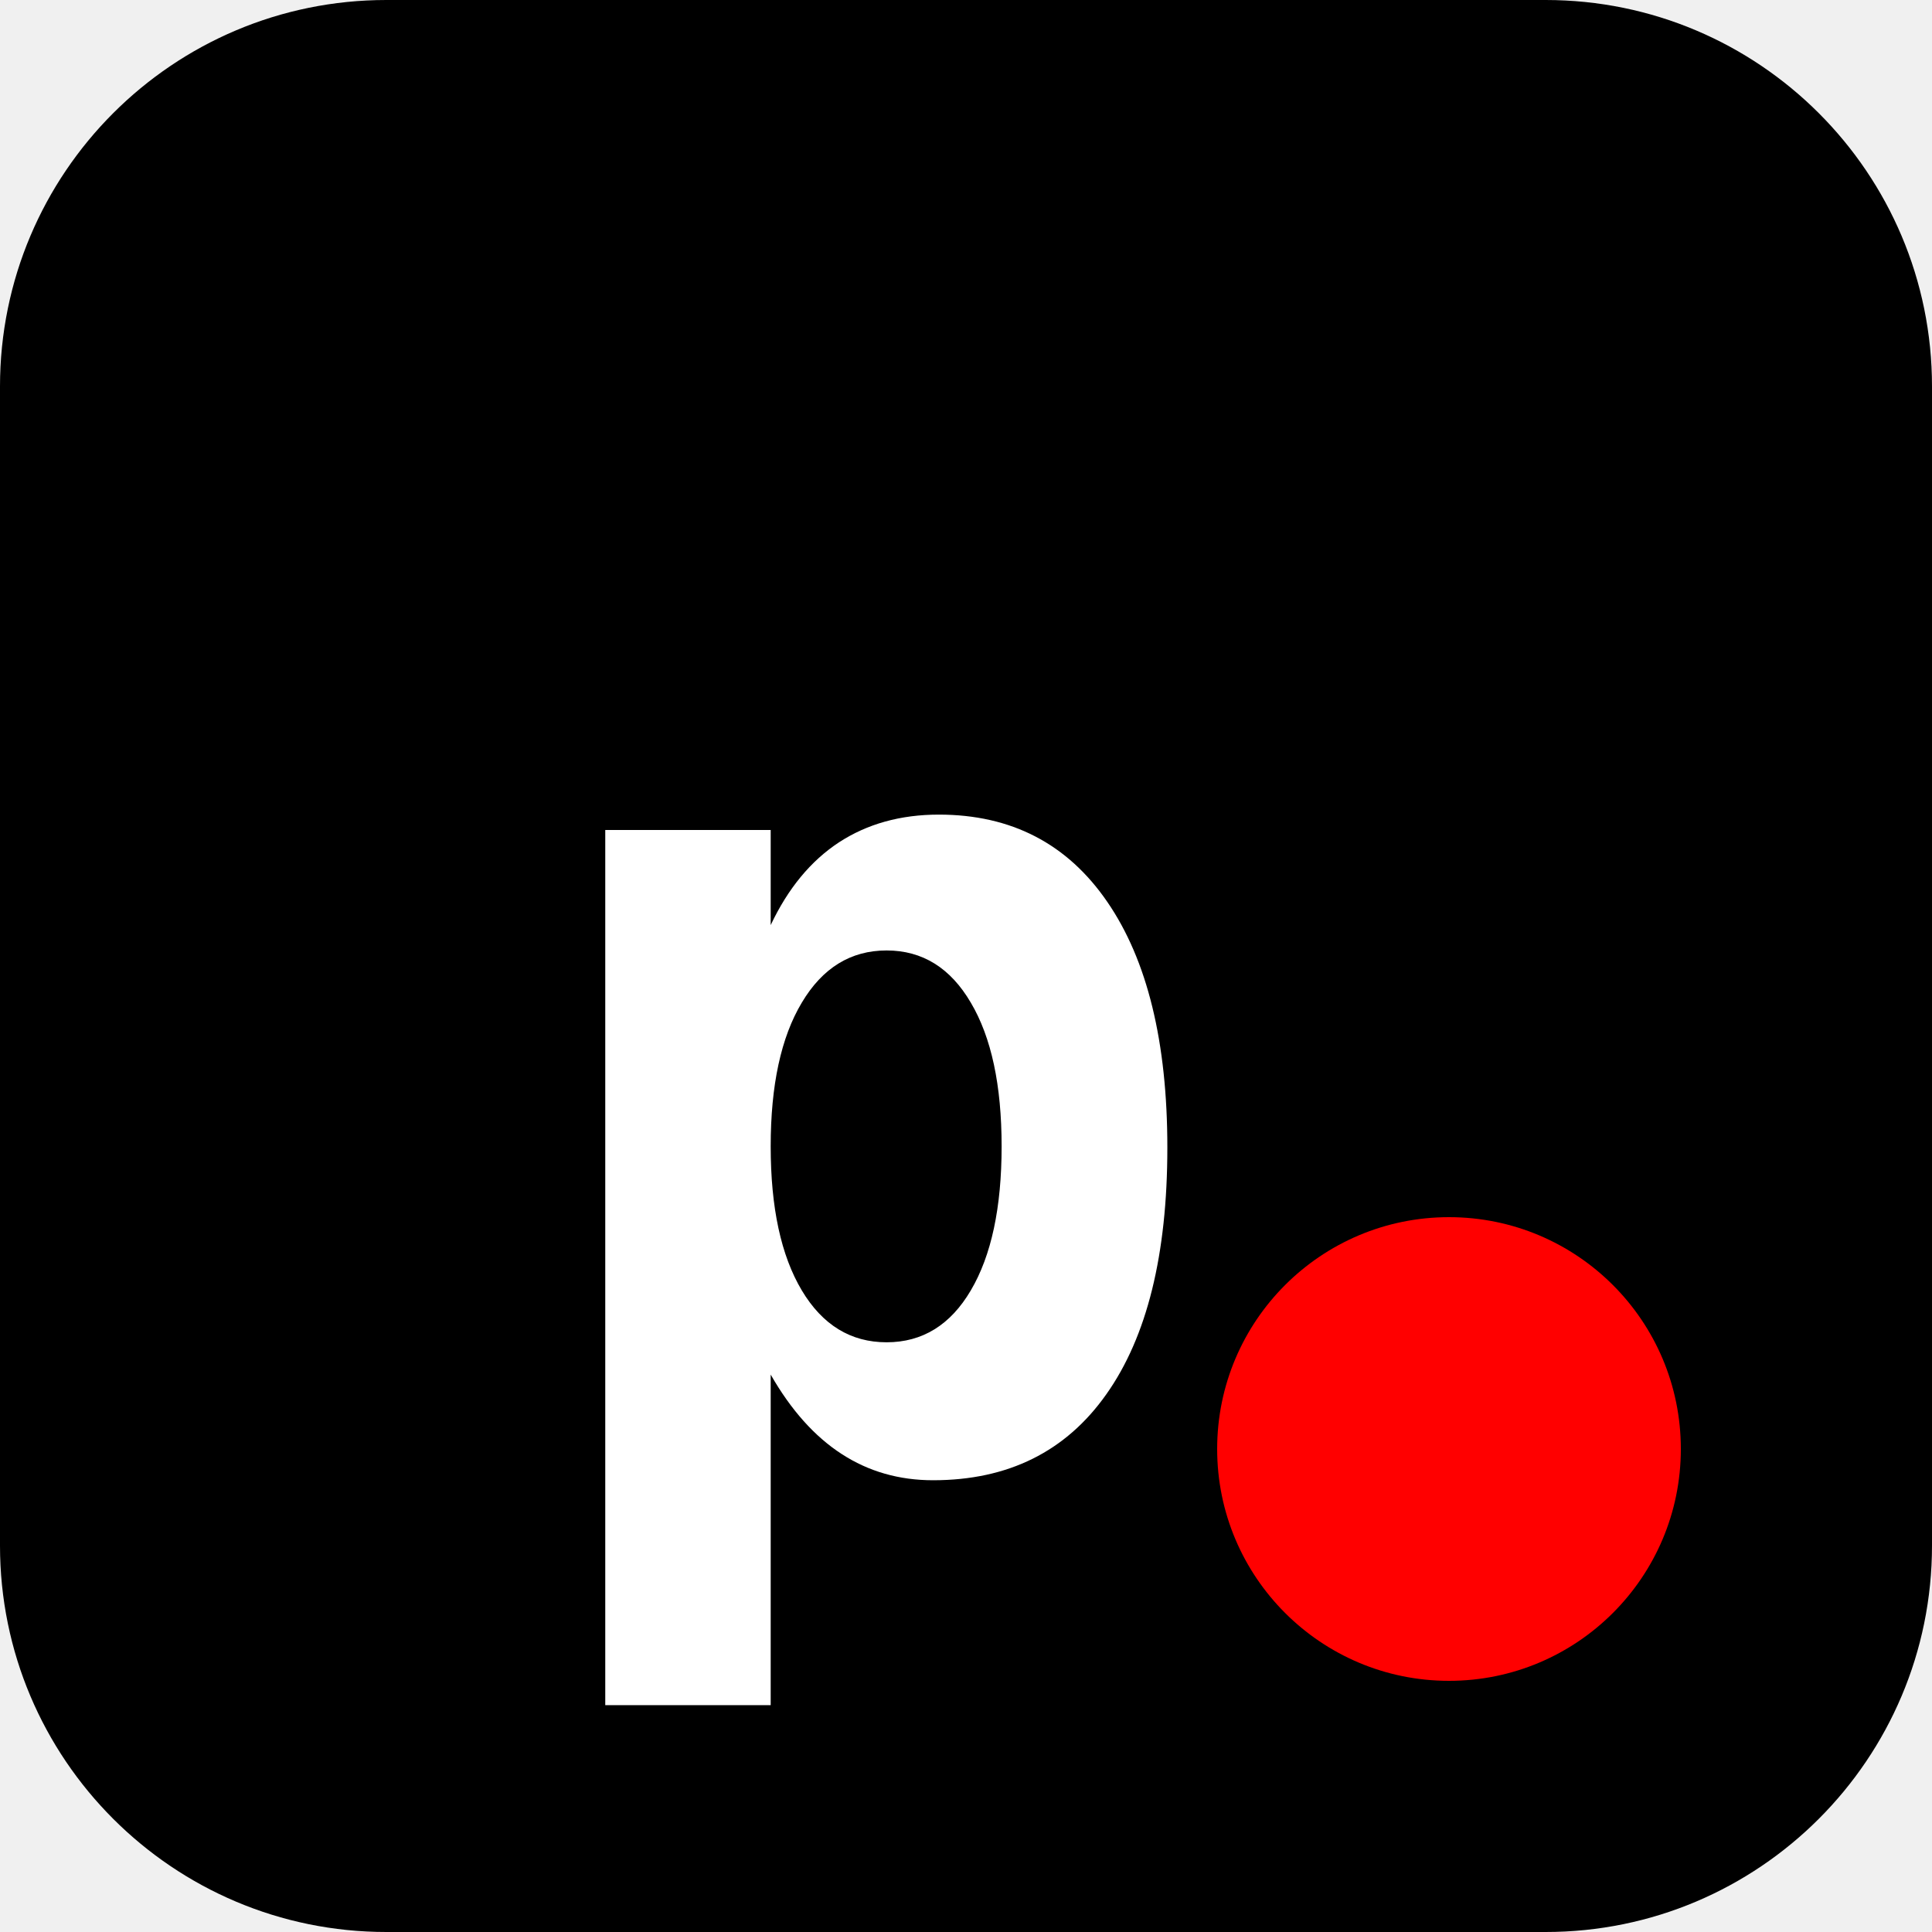
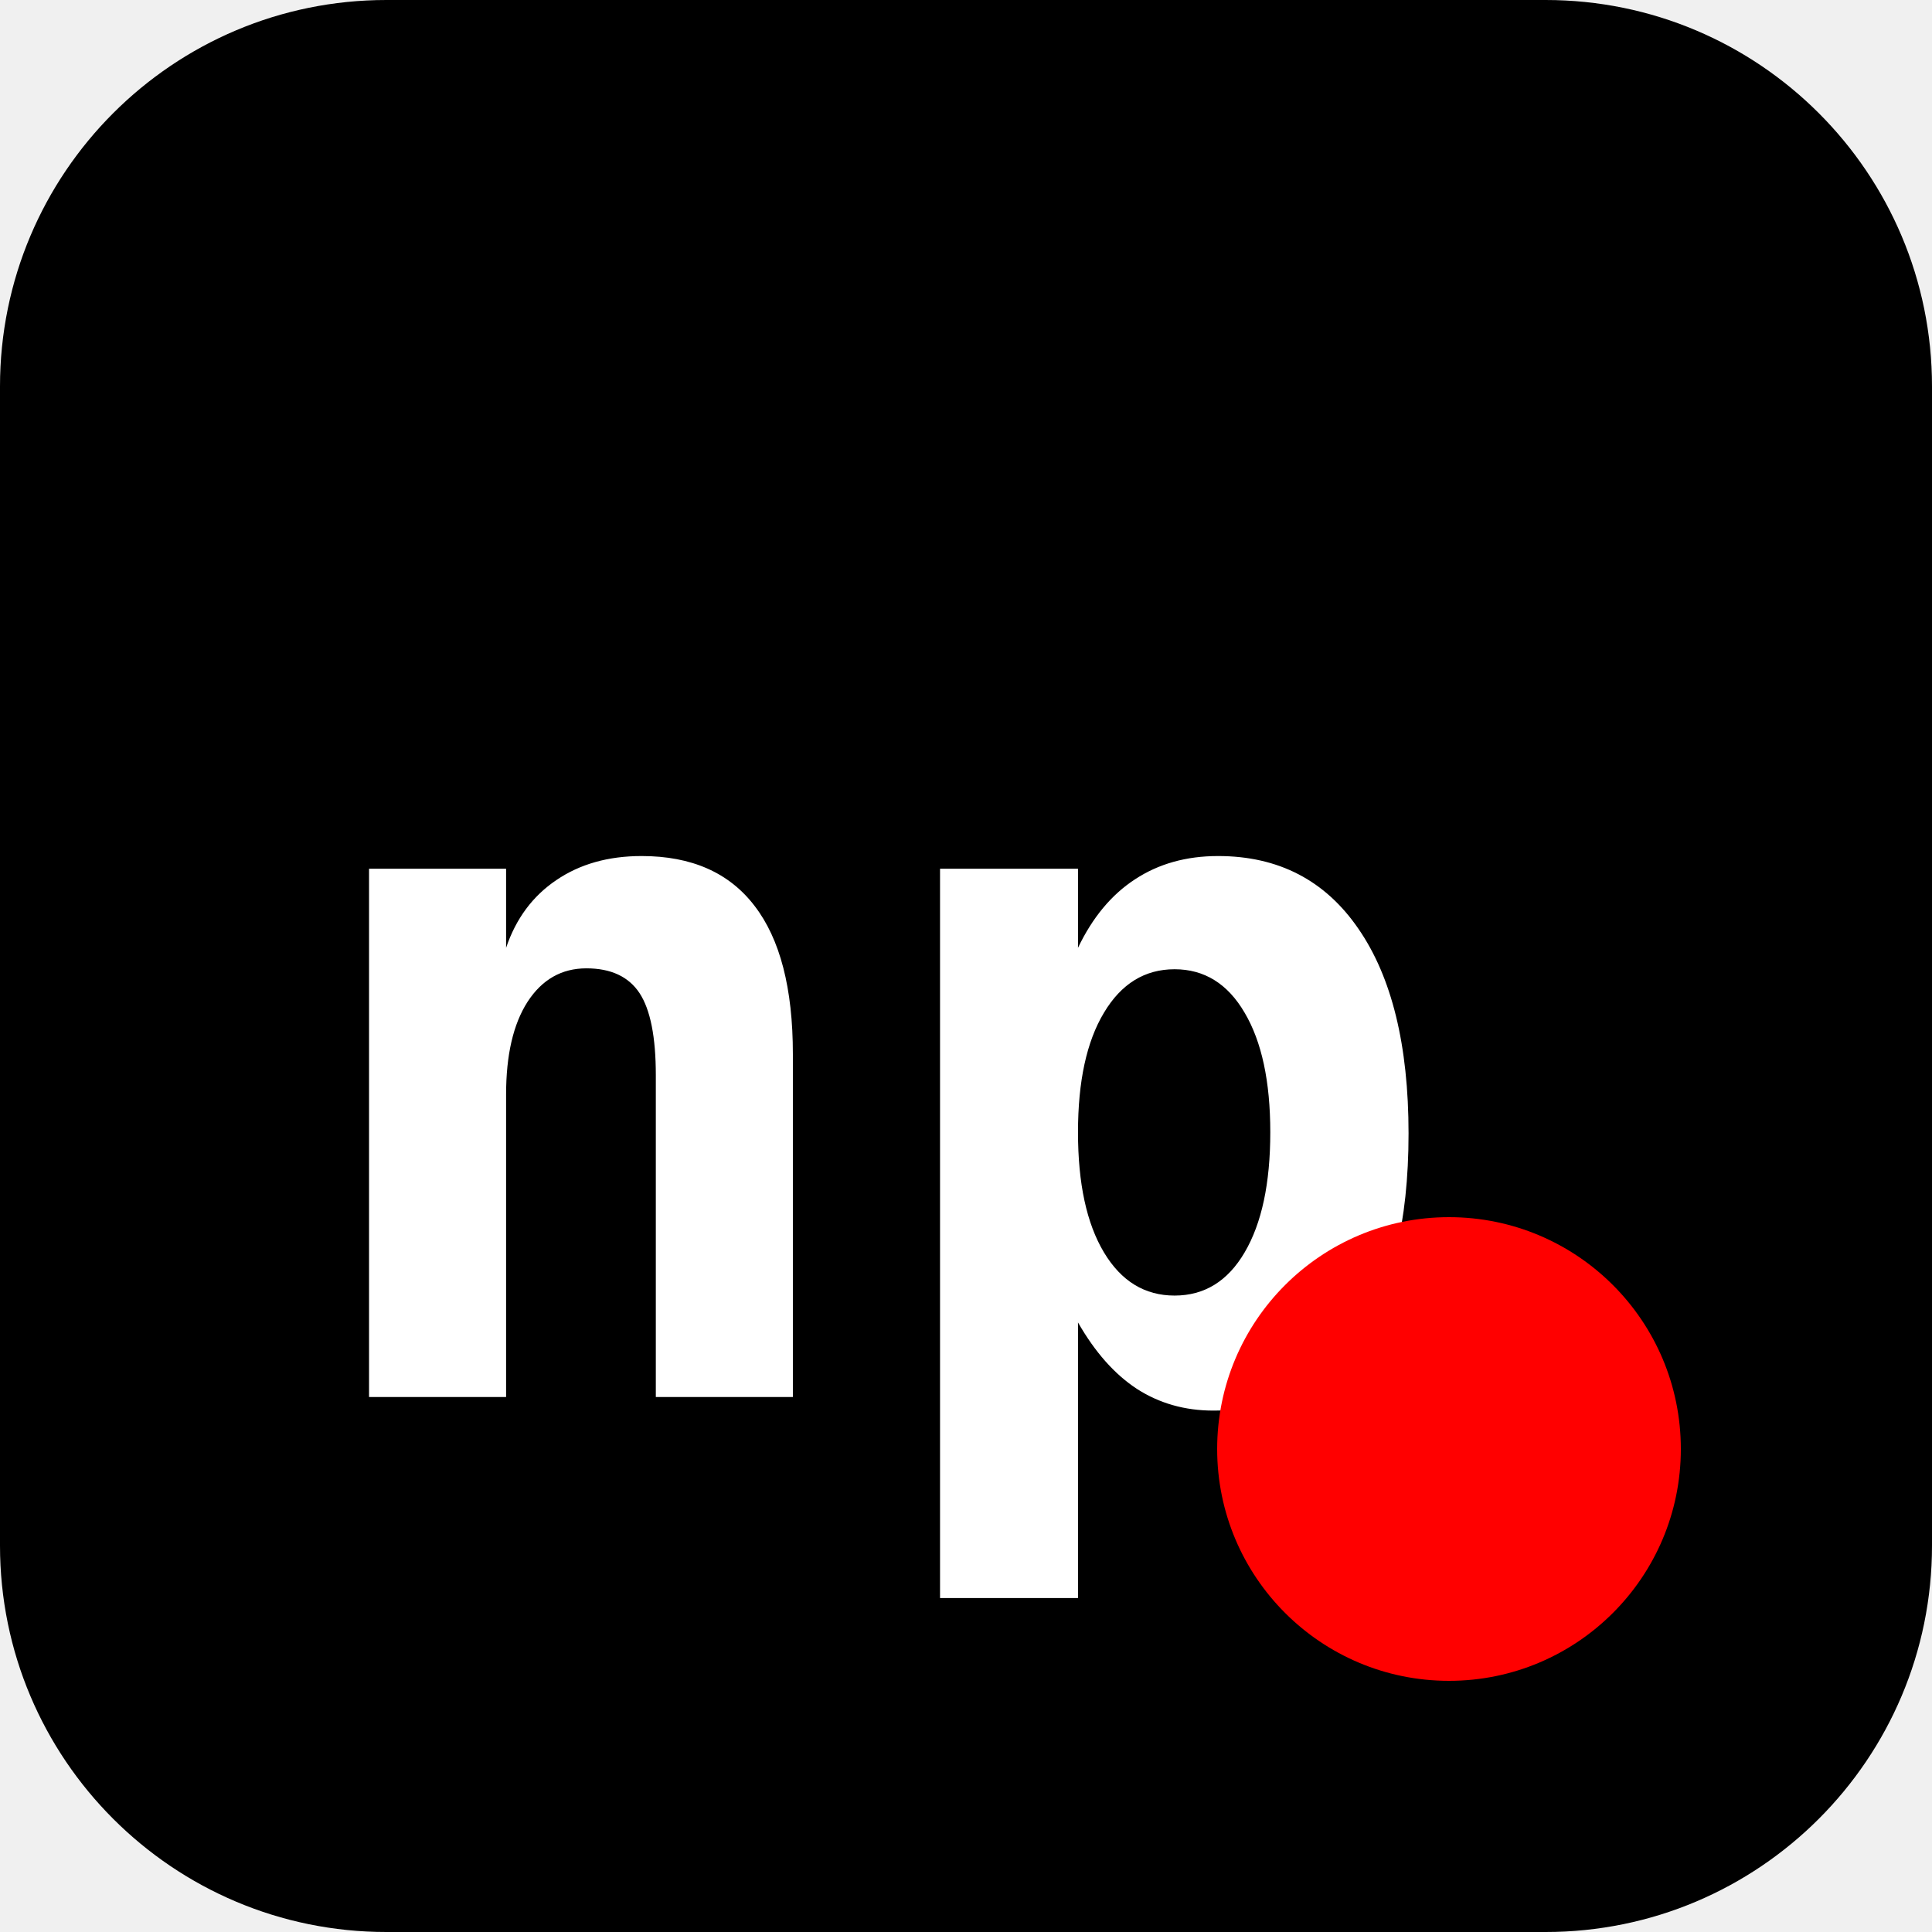
<svg xmlns="http://www.w3.org/2000/svg" viewBox="0 0 100 100">
  <rect width="100" height="100" rx="20" fill="black" />
-   <text x="45%" y="55%" dominant-baseline="central" text-anchor="middle" font-family="monospace" font-weight="900" font-size="60" fill="white">p</text>
+   <text x="45%" y="55%" dominant-baseline="central" text-anchor="middle" font-family="monospace" font-weight="900" font-size="50" fill="white">np</text>
  <circle cx="75" cy="75" r="12" fill="#ff0000" />
</svg>
